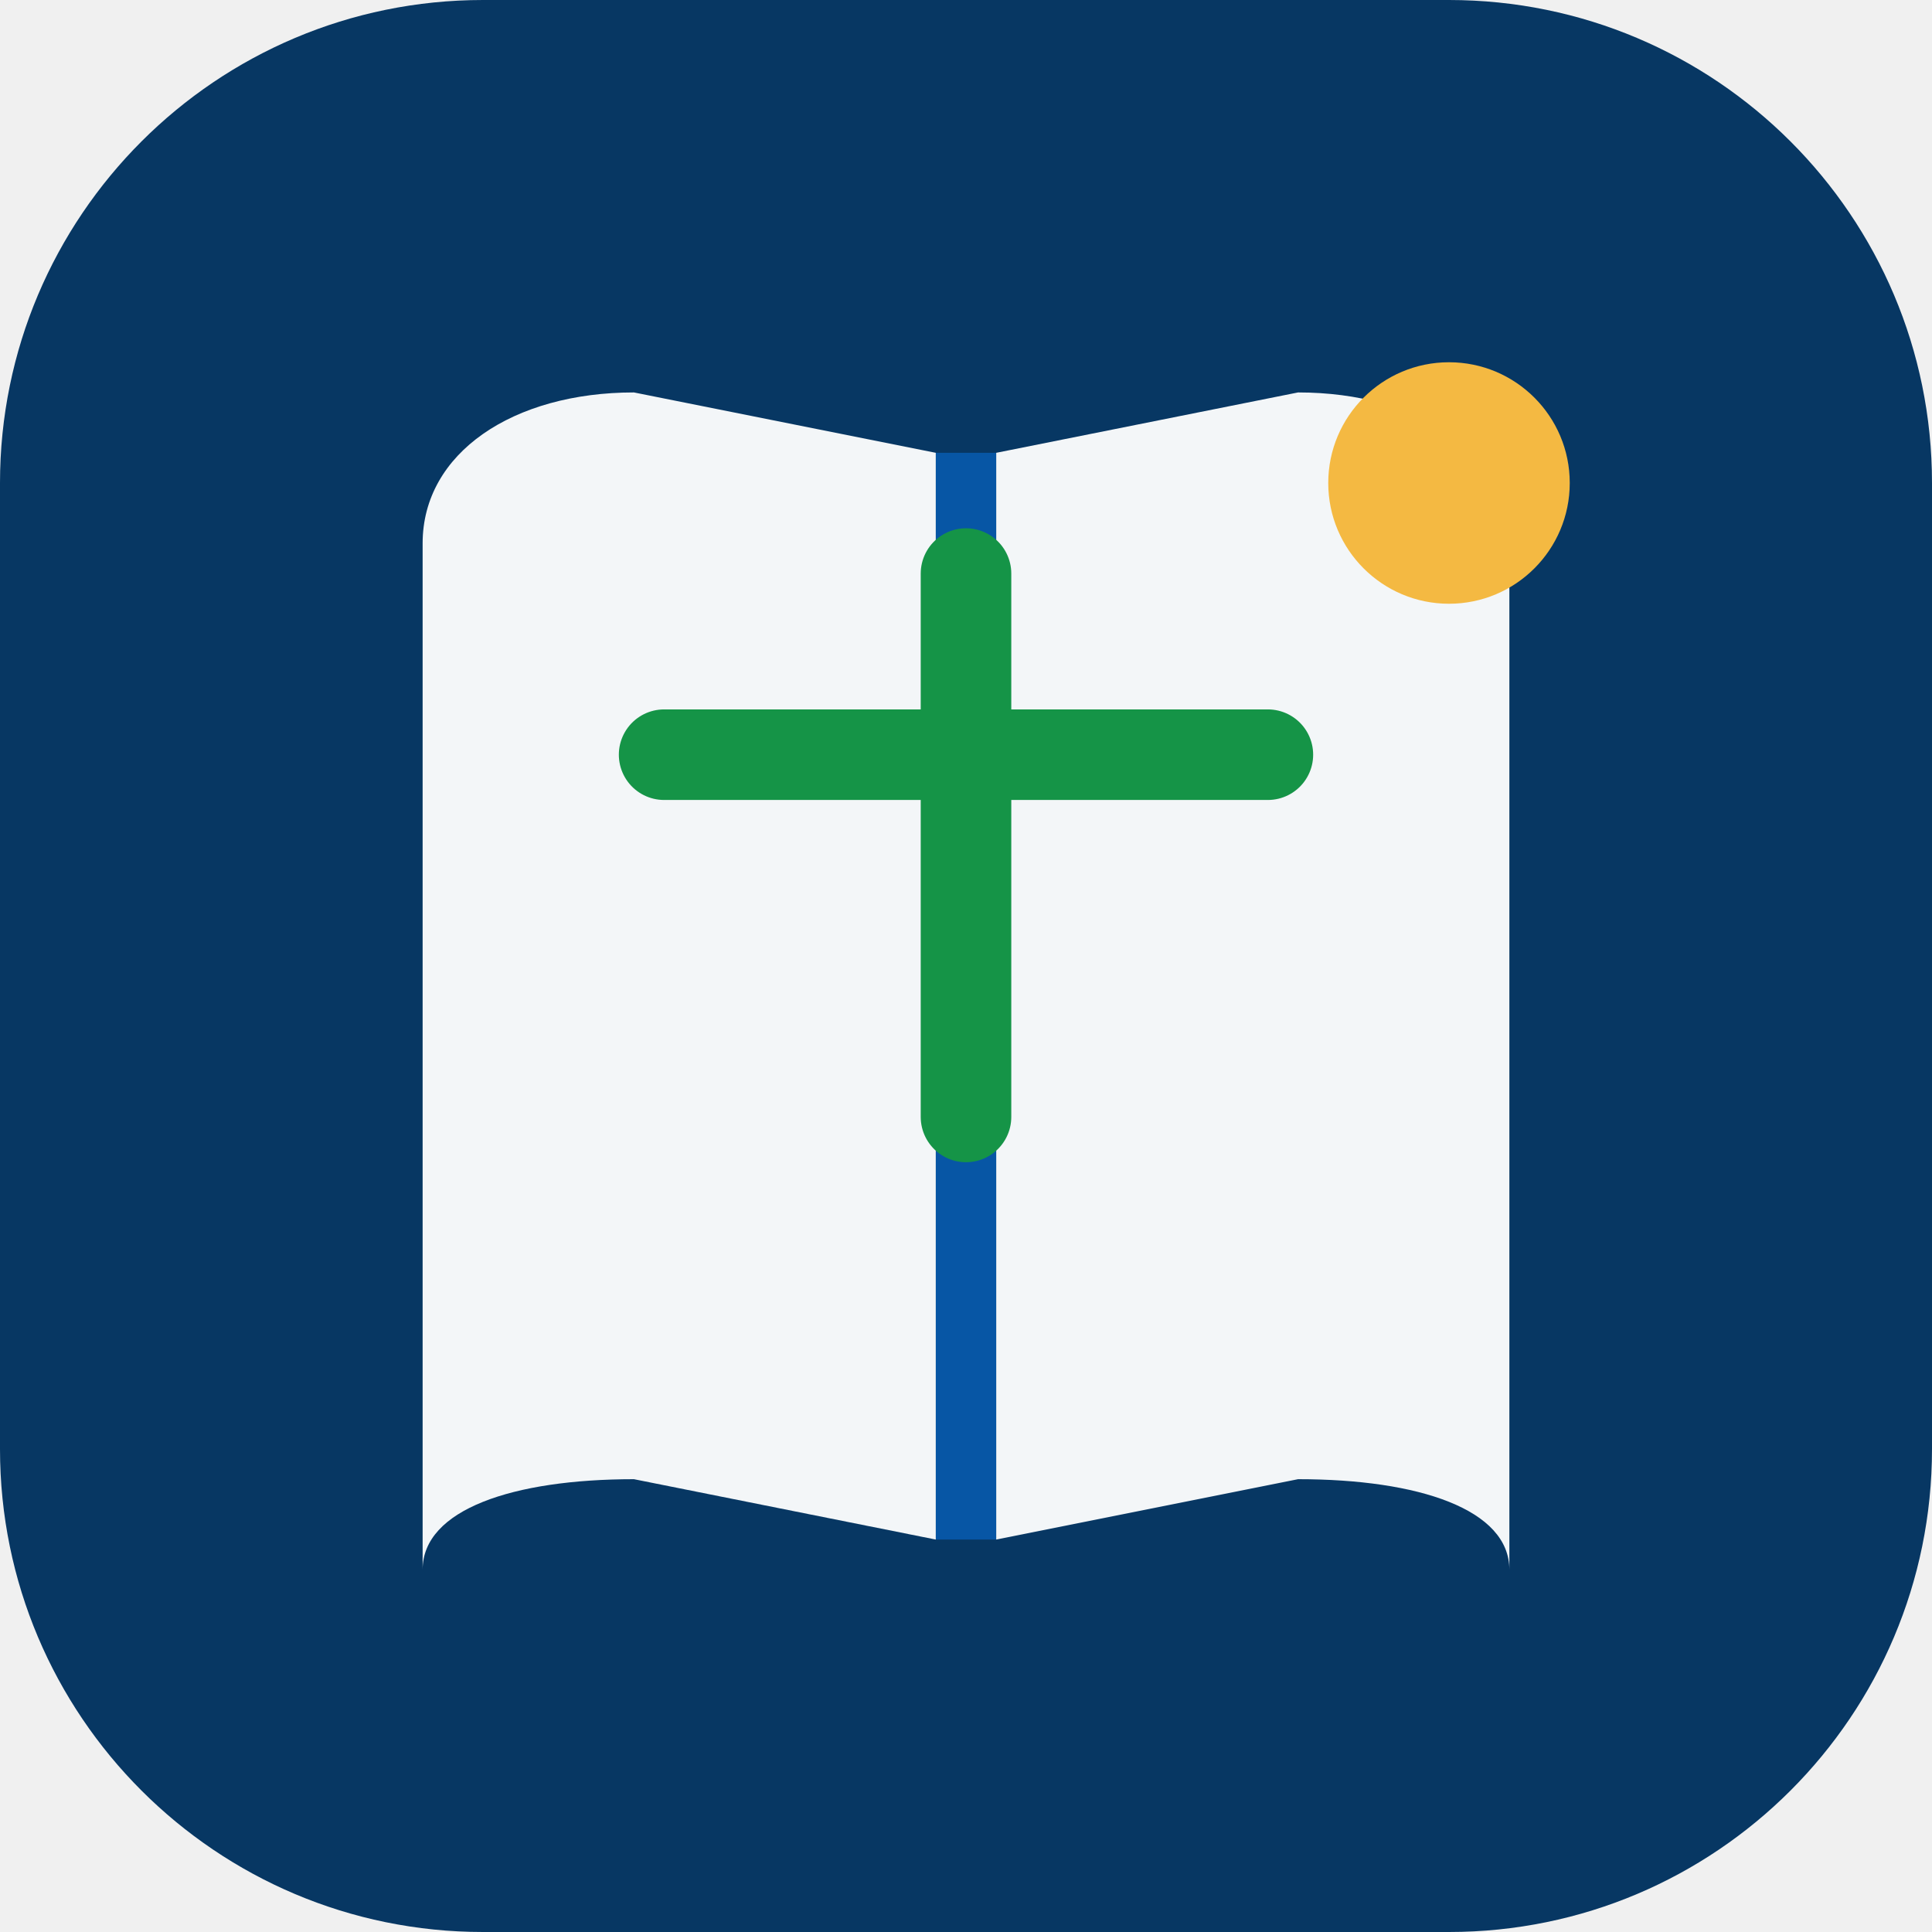
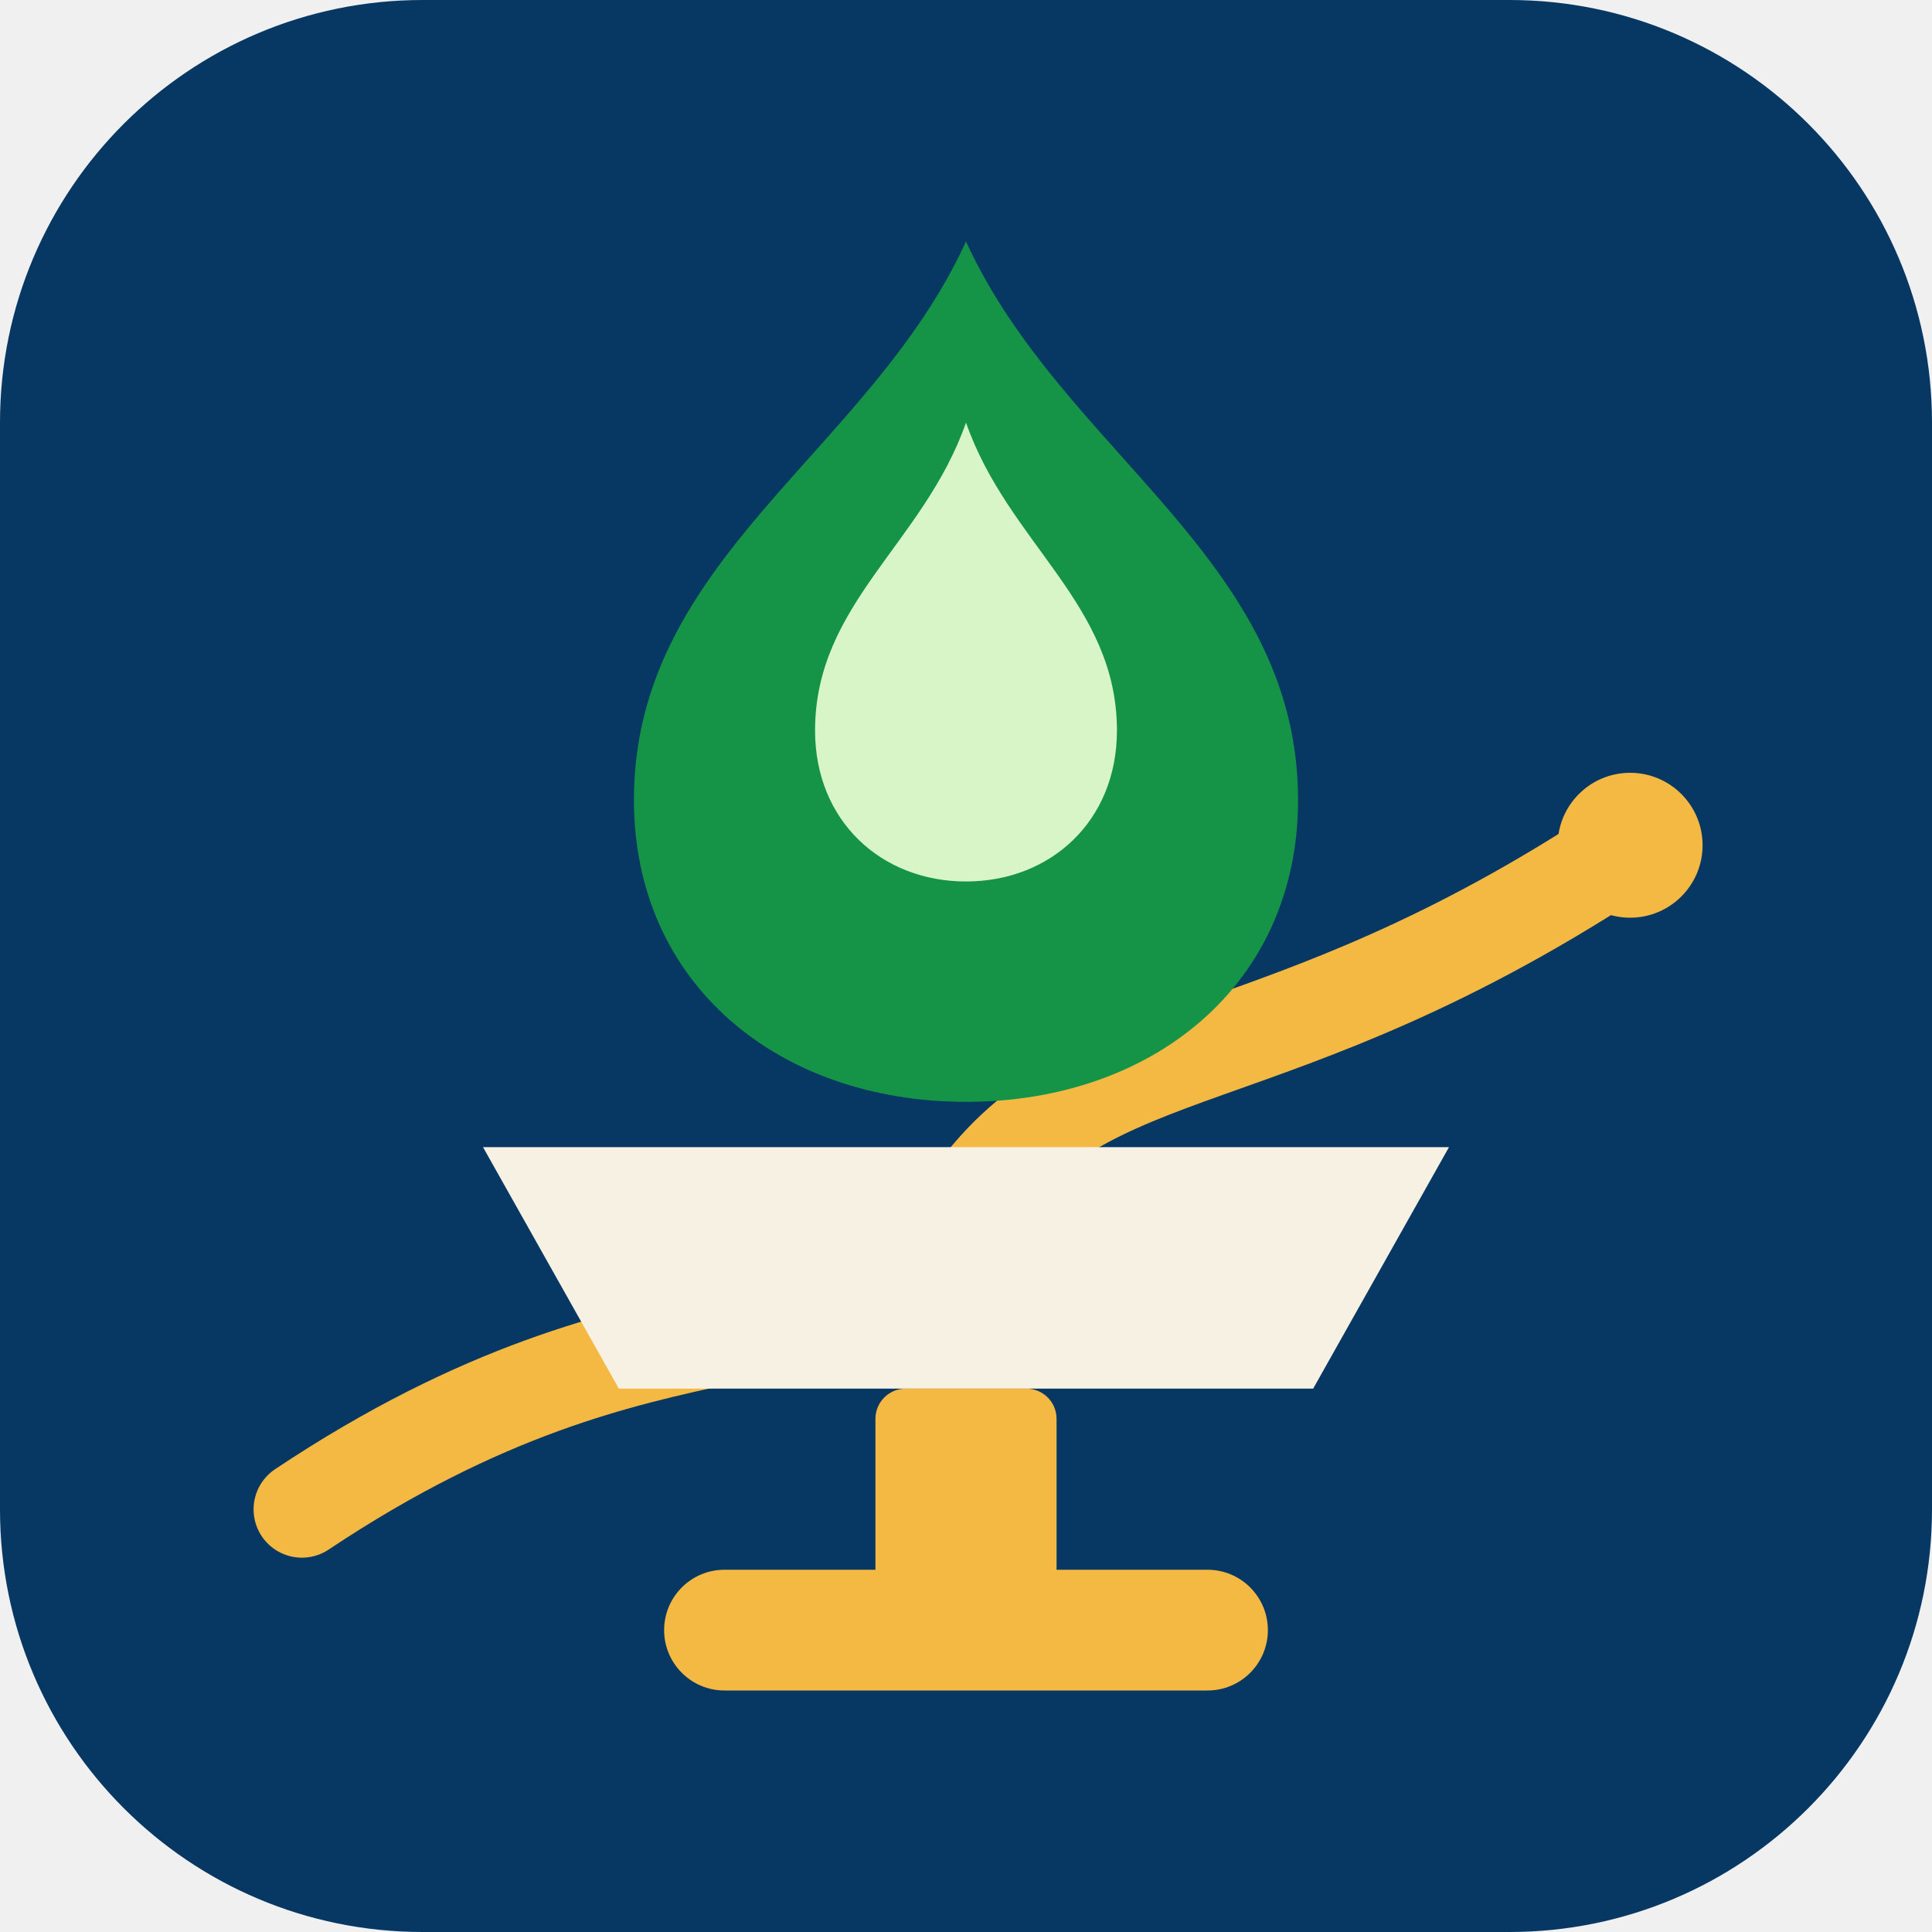
<svg xmlns="http://www.w3.org/2000/svg" viewBox="0 0 64 64">
-   <rect width="64" height="64" rx="16" fill="#073763" />
-   <path d="M14 18 C14 15 17 13 21 13 L31 15 L31 51 L21 49 C17 49 14 50 14 52 Z" fill="#ffffff" opacity="0.95" />
-   <path d="M50 18 C50 15 47 13 43 13 L33 15 L33 51 L43 49 C47 49 50 50 50 52 Z" fill="#ffffff" opacity="0.95" />
-   <path d="M31 15 L33 15 L33 51 L31 51 Z" fill="#0756a5" />
-   <path d="M22 25 L42 25 M32 19 L32 37" stroke="#159447" stroke-width="3" stroke-linecap="round" />
-   <circle cx="48" cy="16" r="4" fill="#f4b942" />
+   <rect width="64" height="64" rx="14" fill="#073763" />
+   <path d="M10 50 C22 42 28 46 32 40 C36 34 42 36 54 28" fill="none" stroke="#f4b942" stroke-width="3.2" stroke-linecap="round" />
+   <circle cx="54" cy="28" r="2.4" fill="#f4b942" />
+   <path d="M32 8 C35.2 15 43 18.5 43 26.5 C43 32.6 38.2 36.5 32 36.5 C25.8 36.5 21 32.6 21 26.5 C21 18.5 28.8 15 32 8 Z" fill="#159447" />
+   <path d="M32 14 C33.4 18 37 20 37 24.2 C37 27.2 34.8 29.2 32 29.2 C29.2 29.2 27 27.2 27 24.2 C27 20 30.6 18 32 14 Z" fill="#d8f5c8" />
+   <path d="M16 38 H48 L43.5 46 H20.5 Z" fill="#f7f1e3" />
+   <rect x="29" y="46" width="6" height="7" rx="1" fill="#f4b942" />
+   <rect x="22" y="52" width="20" height="4" rx="2" fill="#f4b942" />
</svg>
